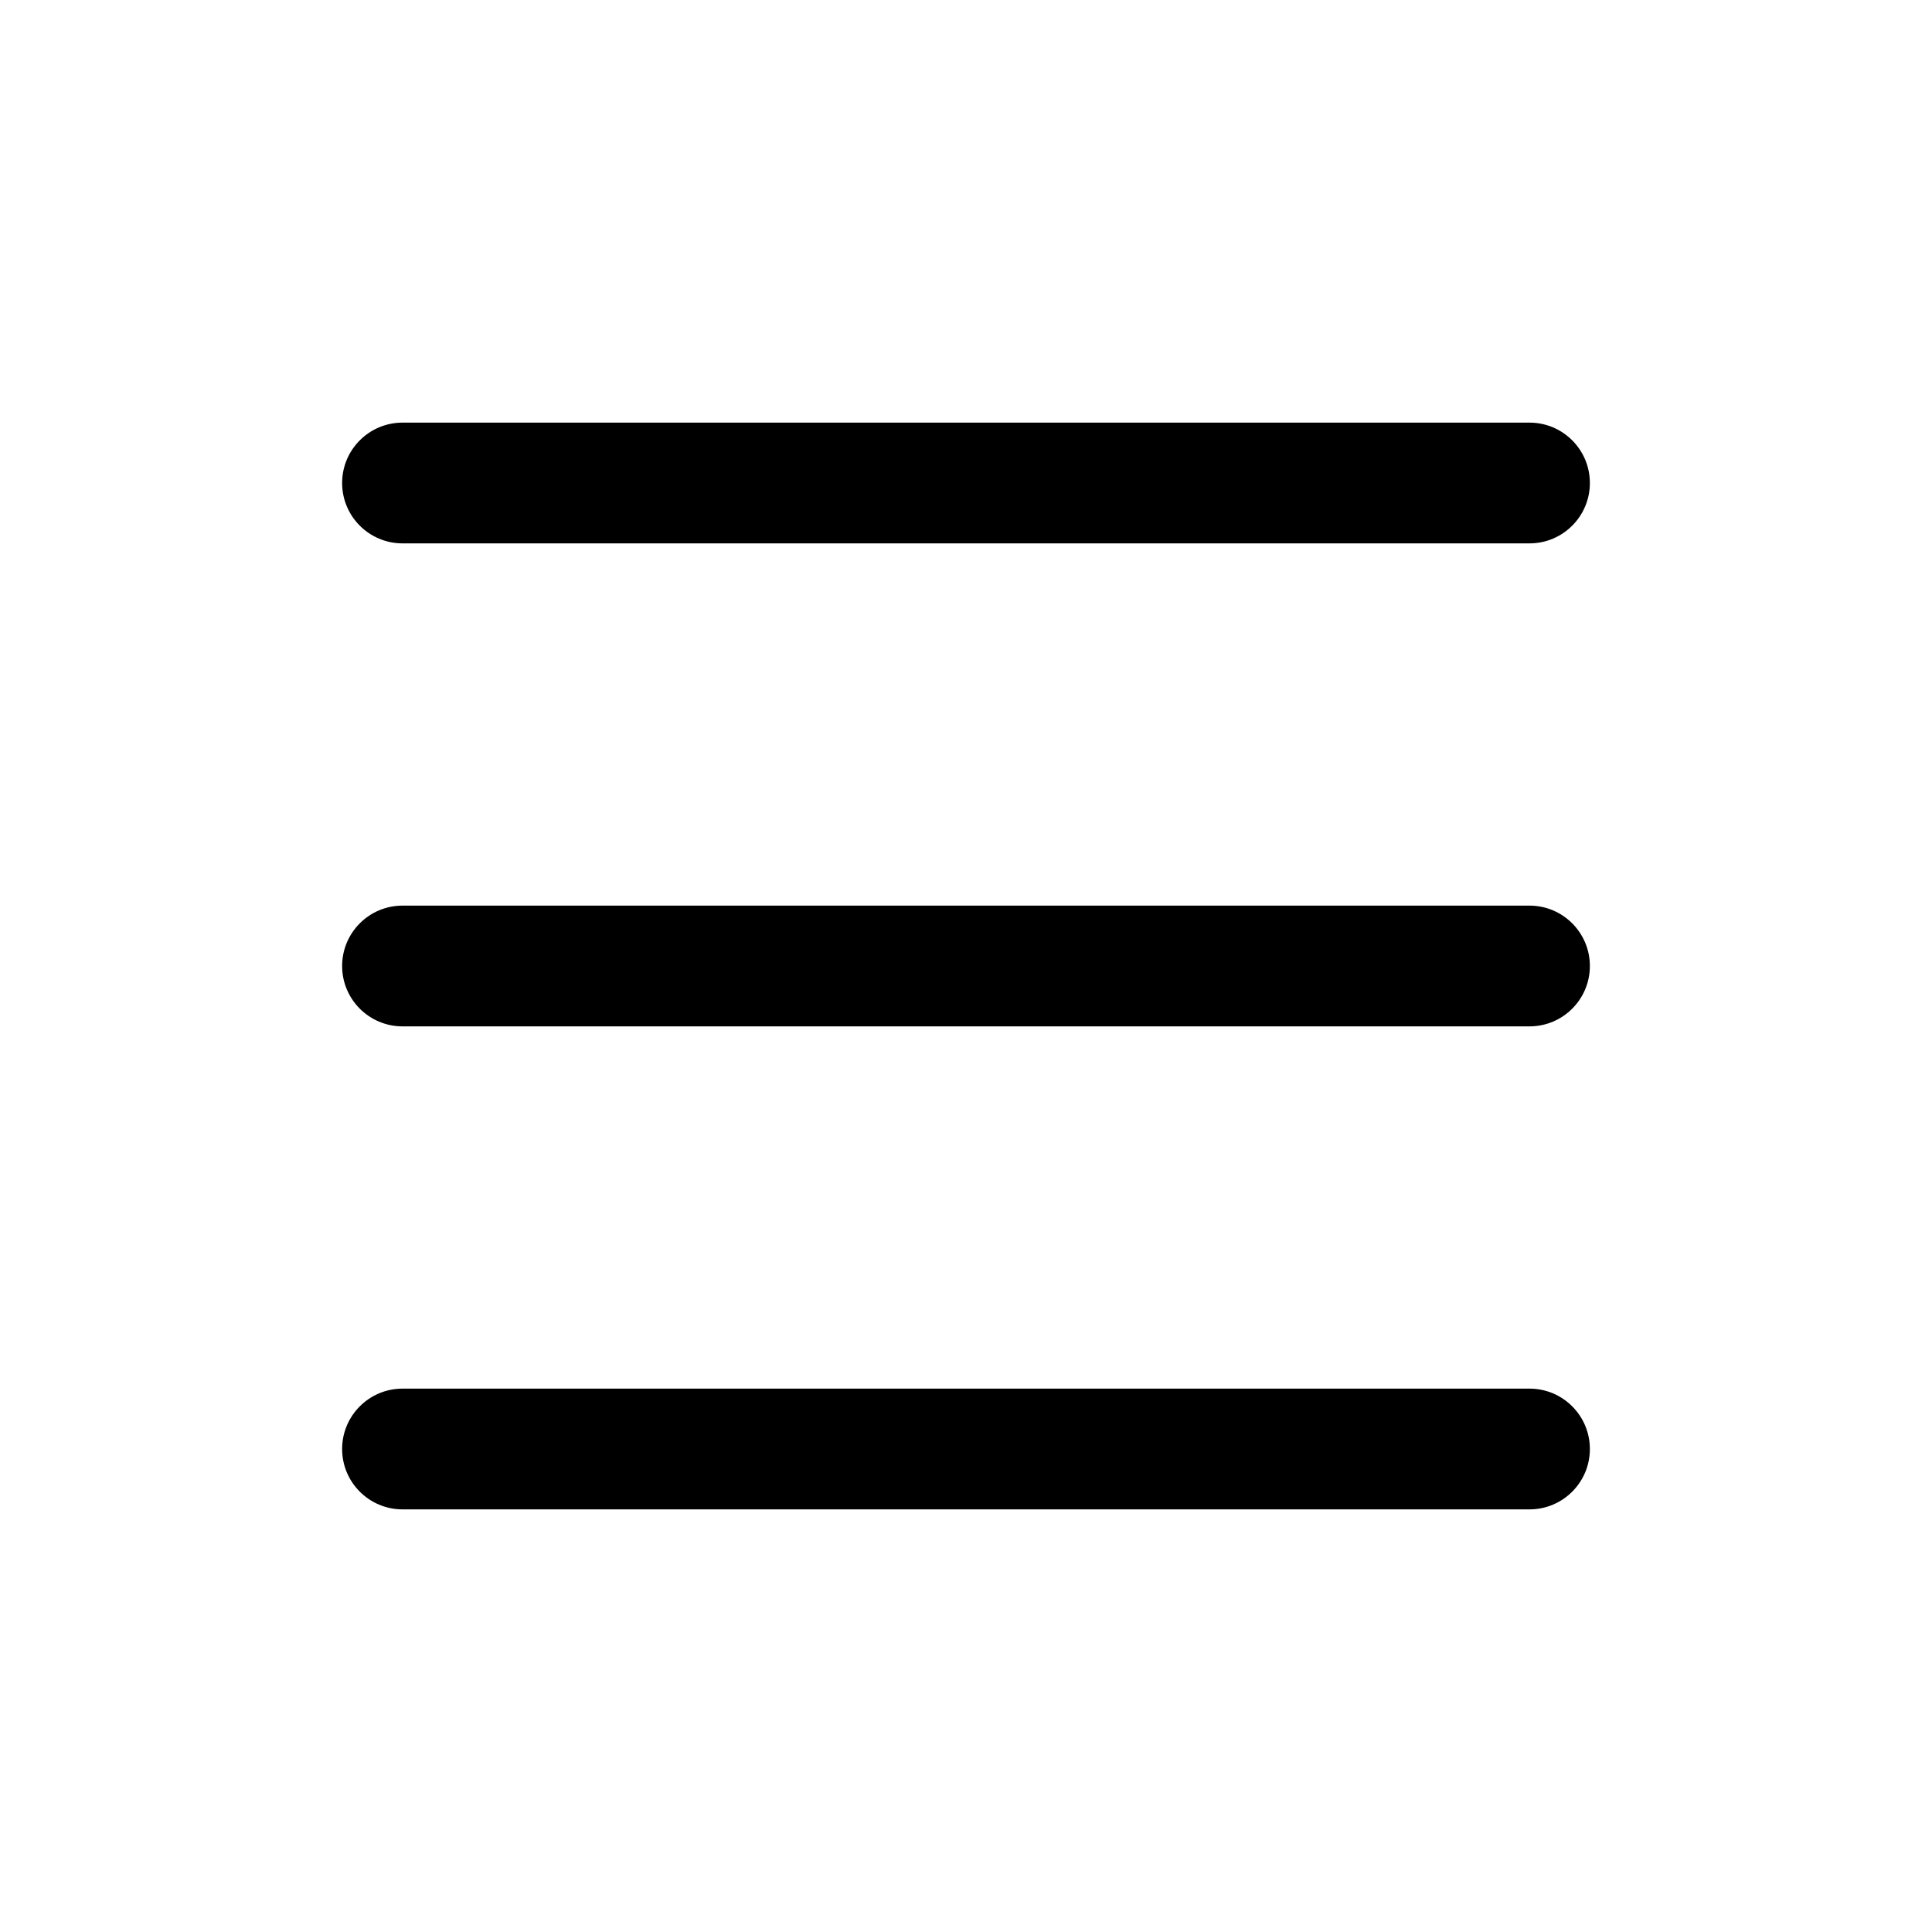
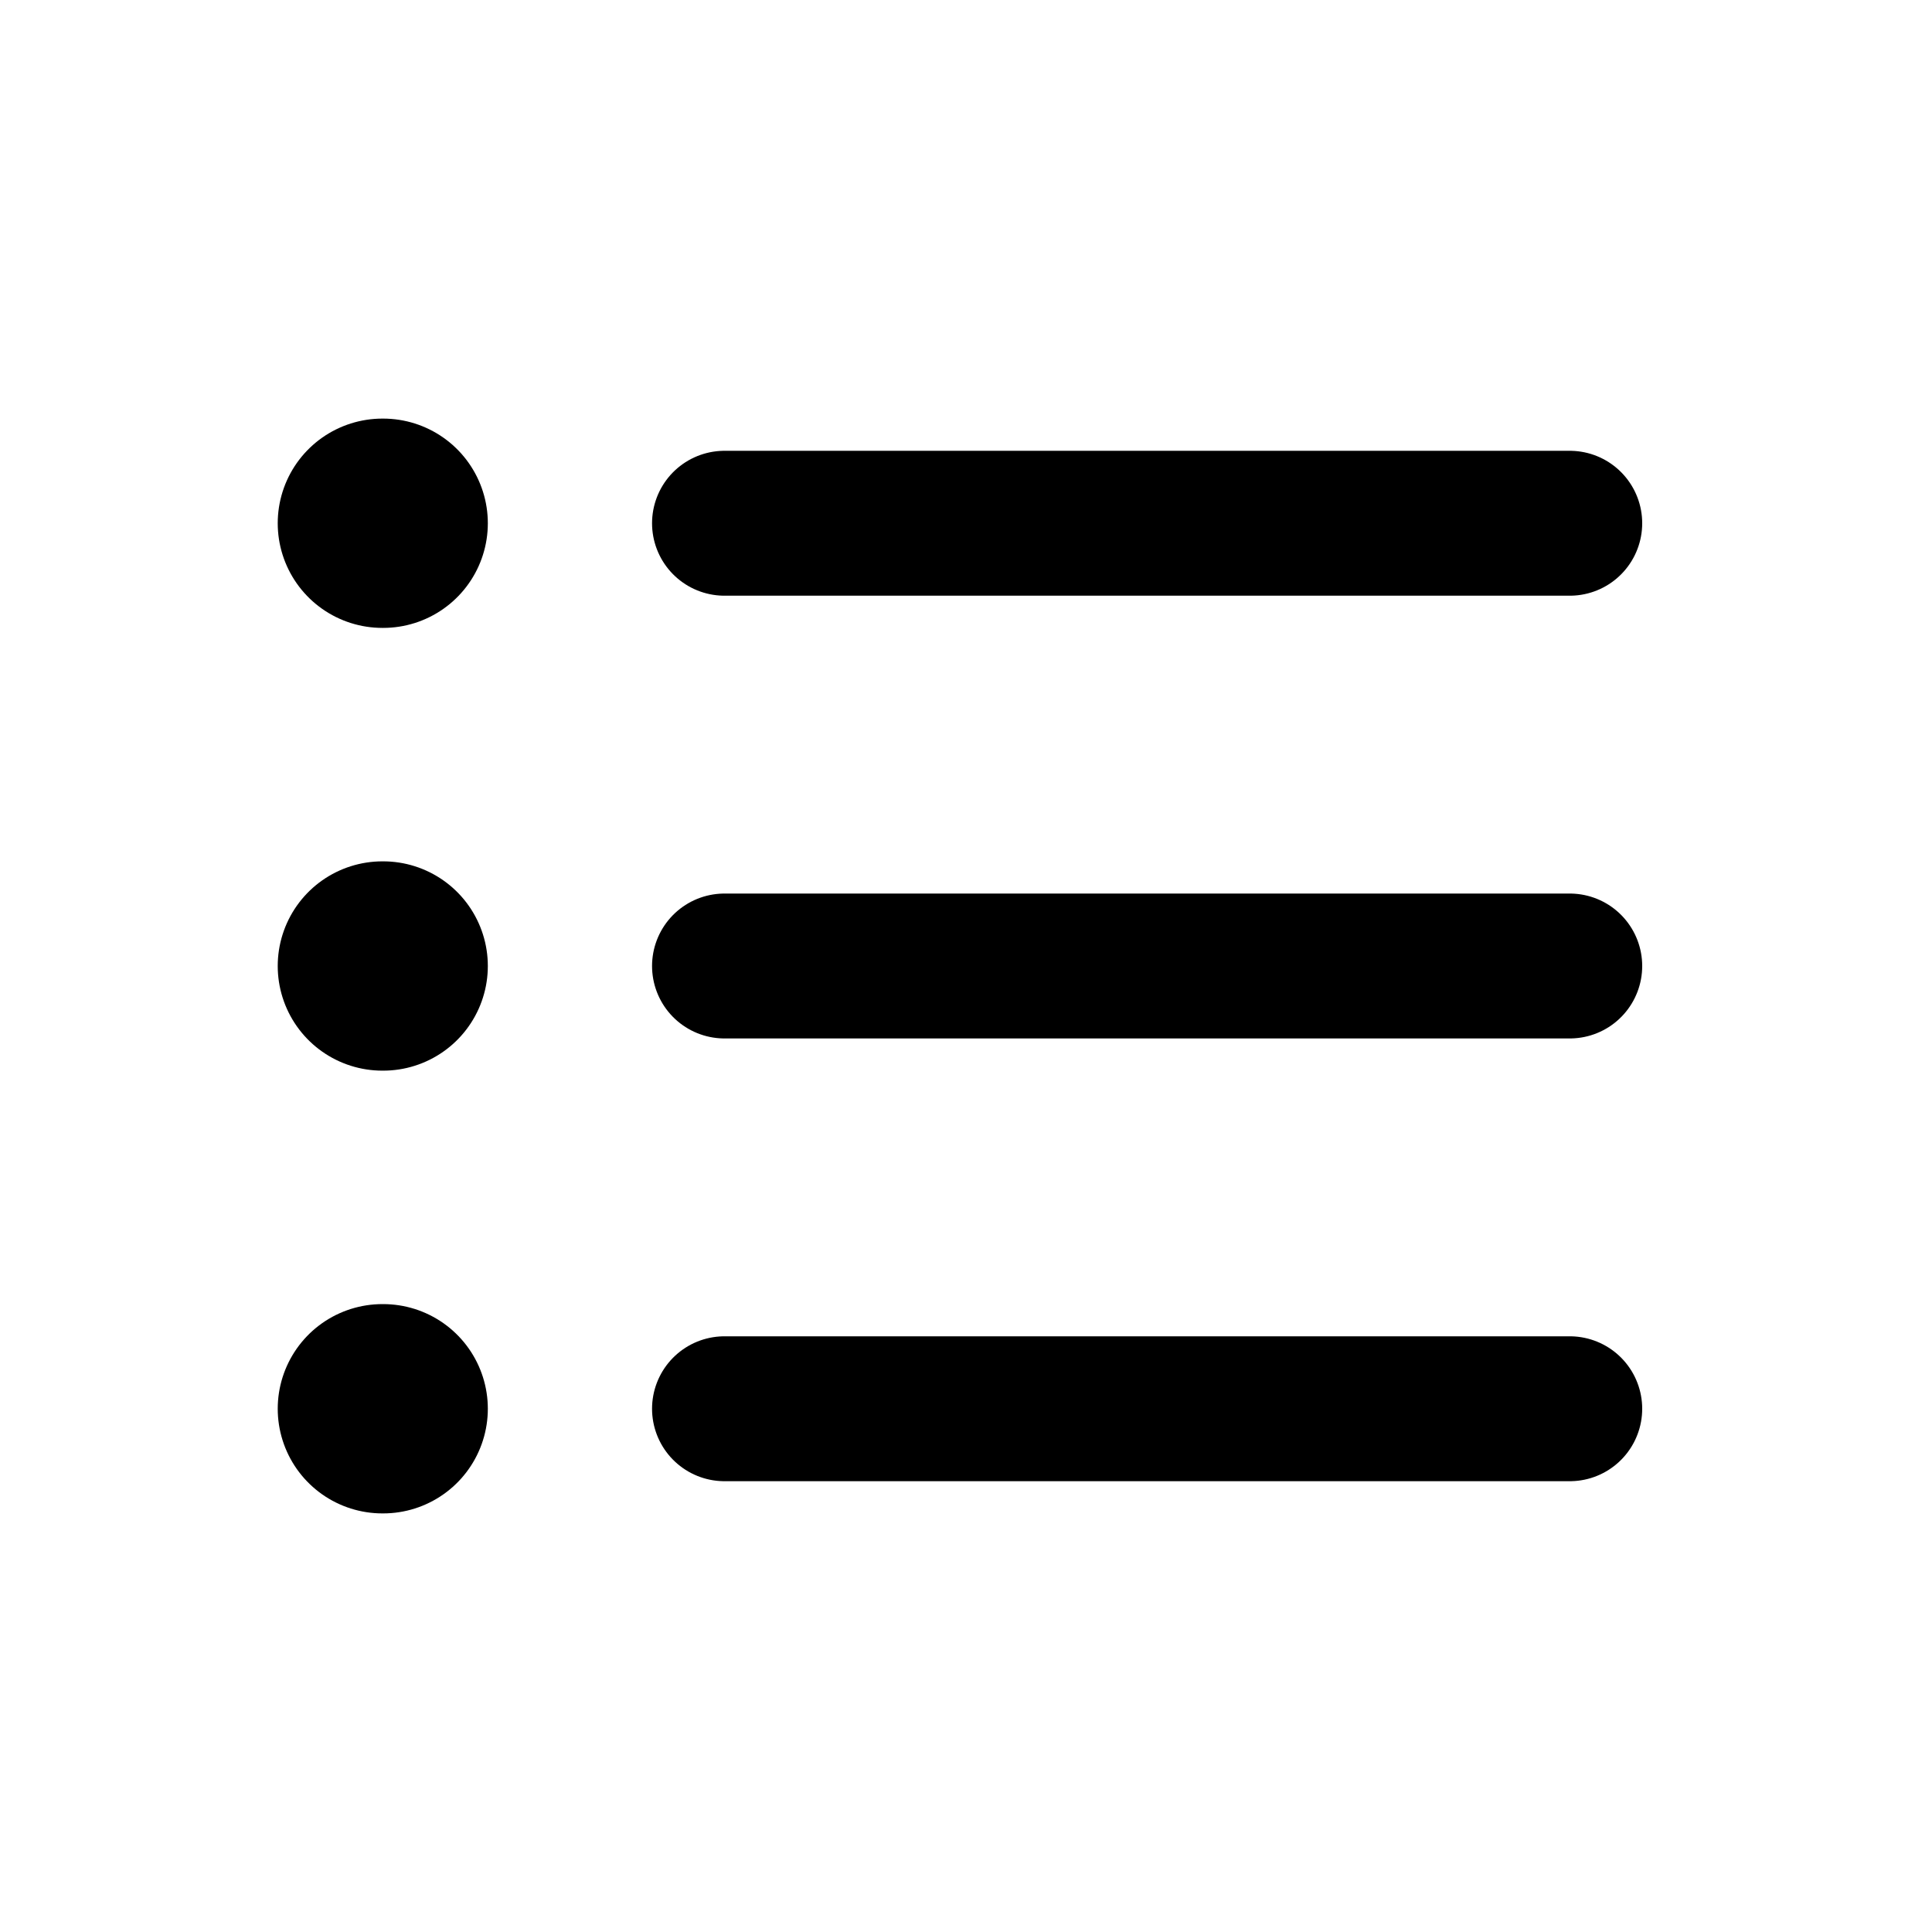
<svg xmlns="http://www.w3.org/2000/svg" width="24" height="24" viewBox="0 0 24 24" fill="none">
-   <path d="M19 17.25C19.414 17.25 19.75 17.586 19.75 18C19.75 18.414 19.414 18.75 19 18.75H5C4.586 18.75 4.25 18.414 4.25 18C4.25 17.586 4.586 17.25 5 17.25H19ZM19 11.25C19.414 11.25 19.75 11.586 19.75 12C19.75 12.414 19.414 12.75 19 12.75H5C4.586 12.75 4.25 12.414 4.25 12C4.25 11.586 4.586 11.25 5 11.25H19ZM19 5.25C19.414 5.25 19.75 5.586 19.75 6C19.75 6.414 19.414 6.75 19 6.75H5C4.586 6.75 4.25 6.414 4.25 6C4.25 5.586 4.586 5.25 5 5.25H19Z" fill="currentColor" />
+   <path d="M9 6.5H19.5M9 12H19.5M9 17.5H19.5" stroke="currentColor" stroke-width="1.8" stroke-linecap="round" stroke-linejoin="round" />
+   <path d="M4.75 6.5H4.76M4.75 12H4.76M4.75 17.5H4.76" stroke="currentColor" stroke-width="2.6" stroke-linecap="round" />
</svg>
